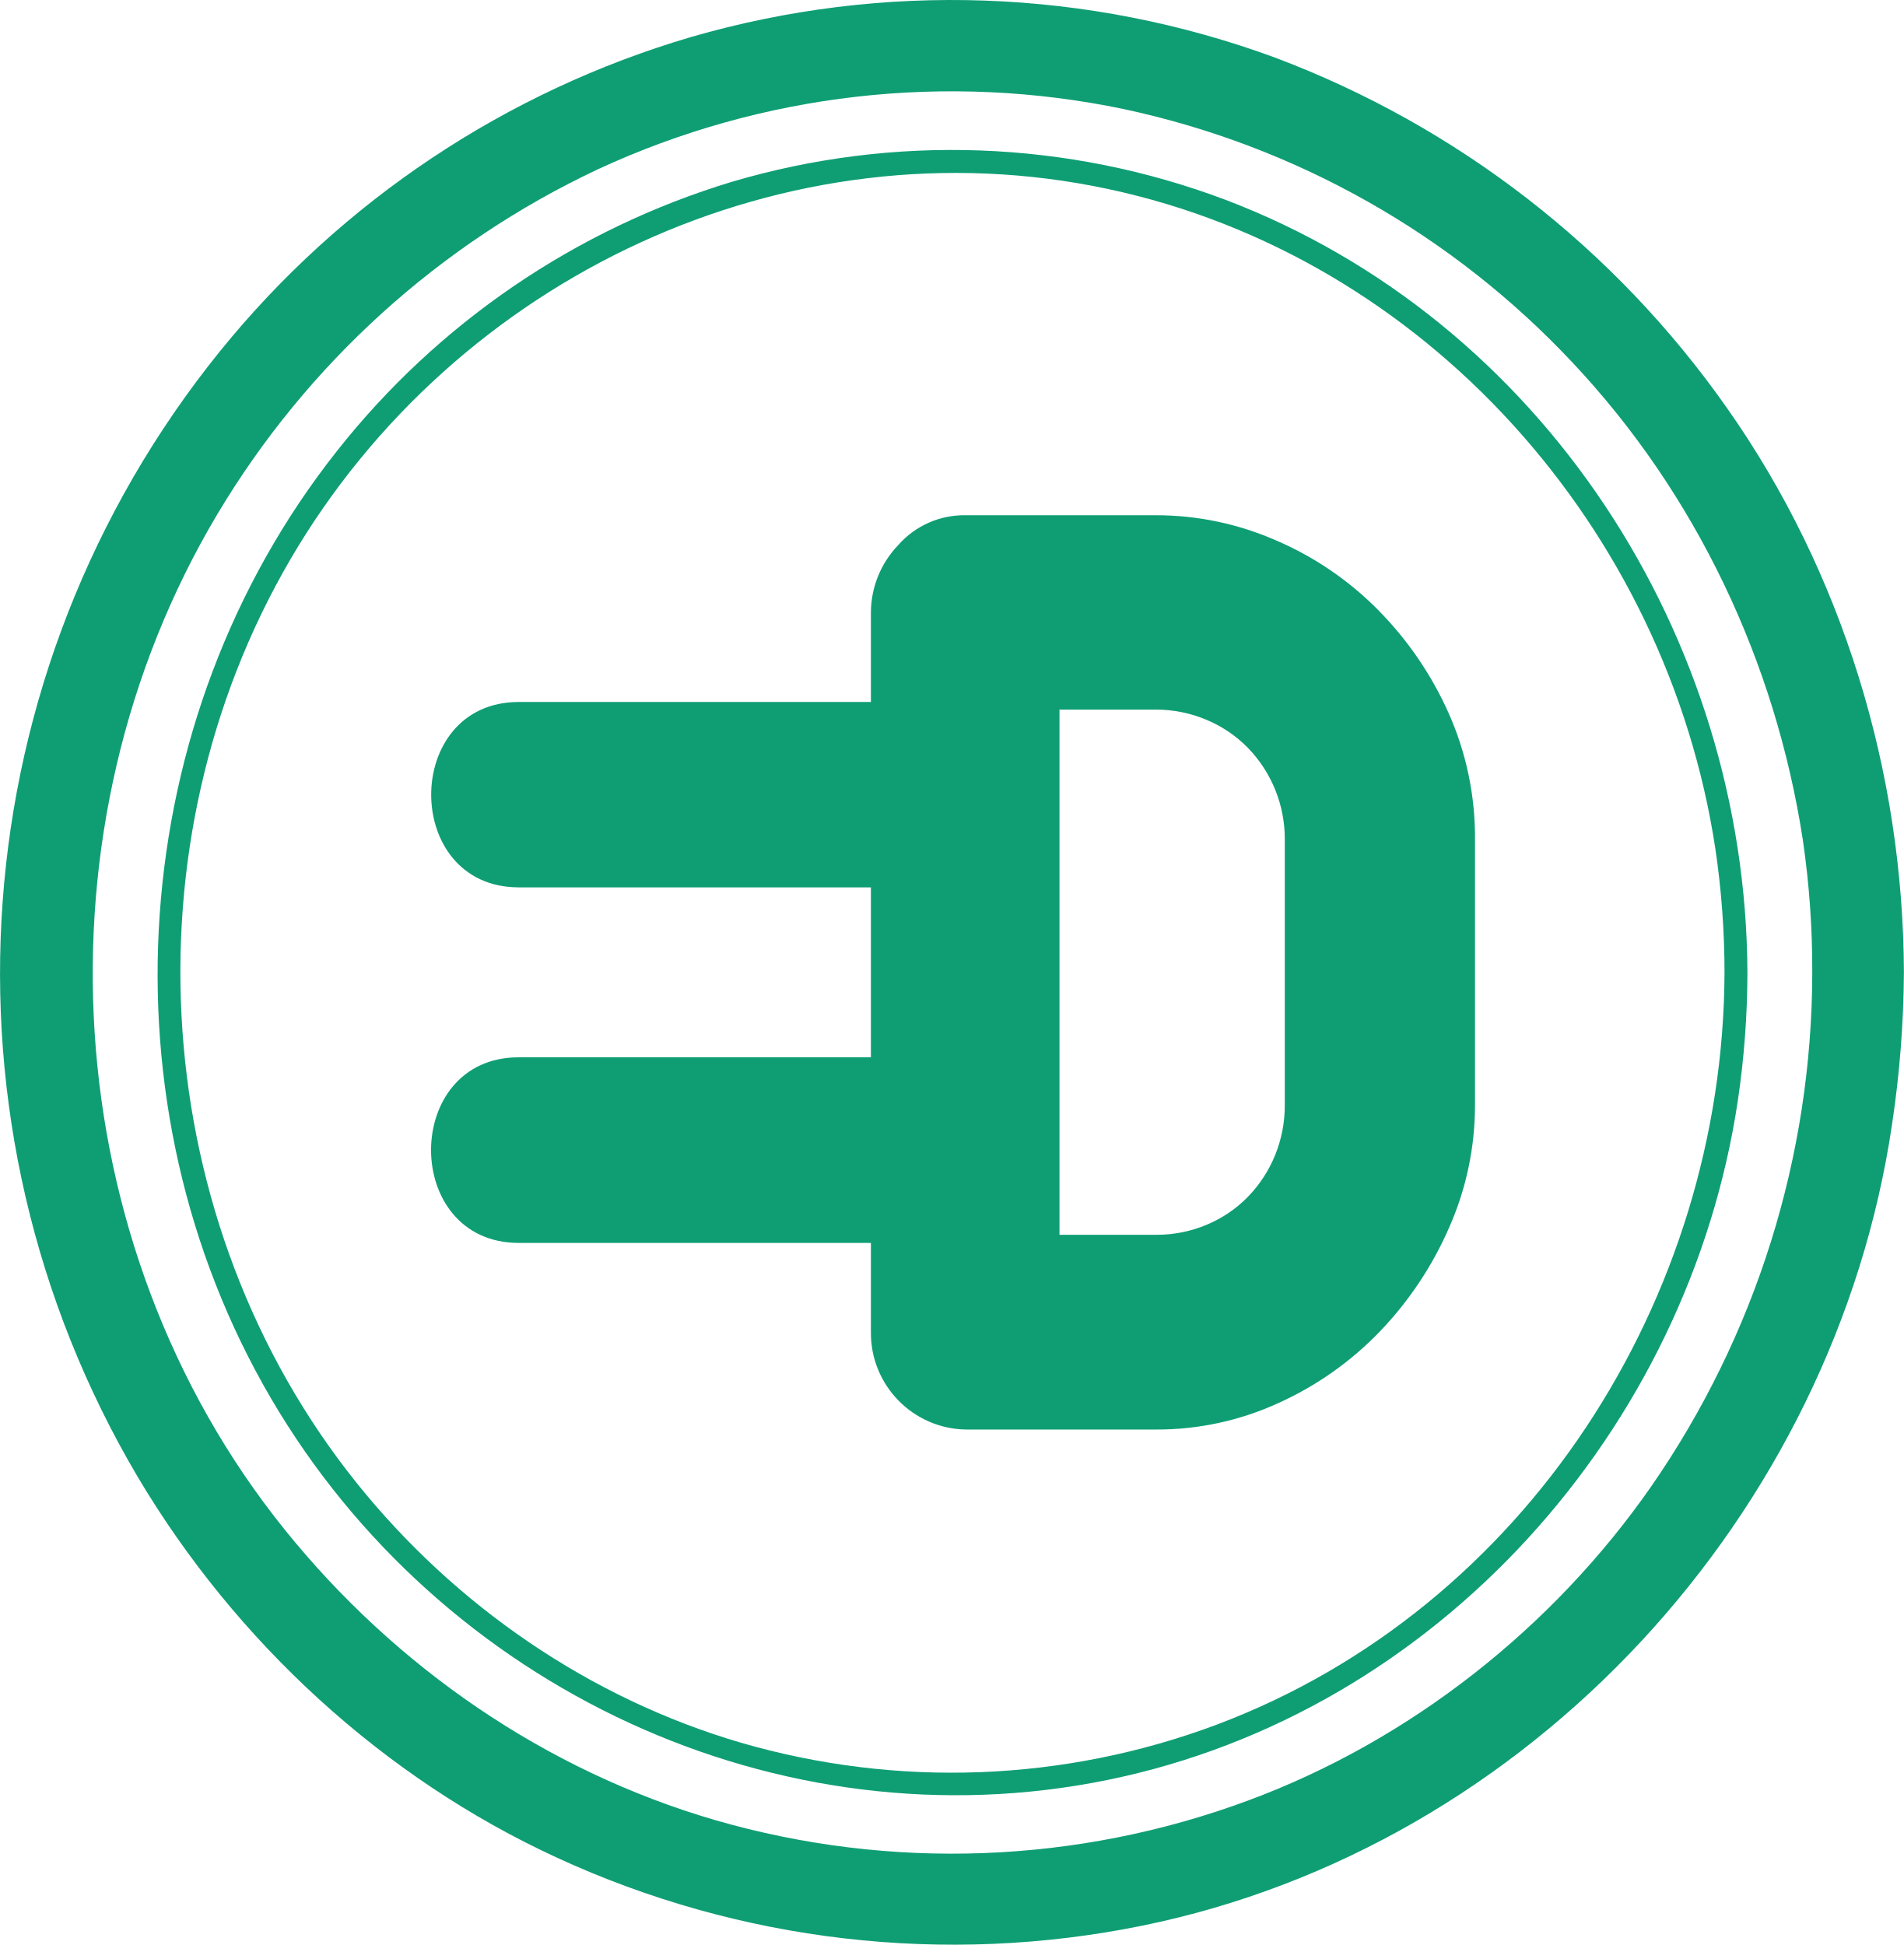
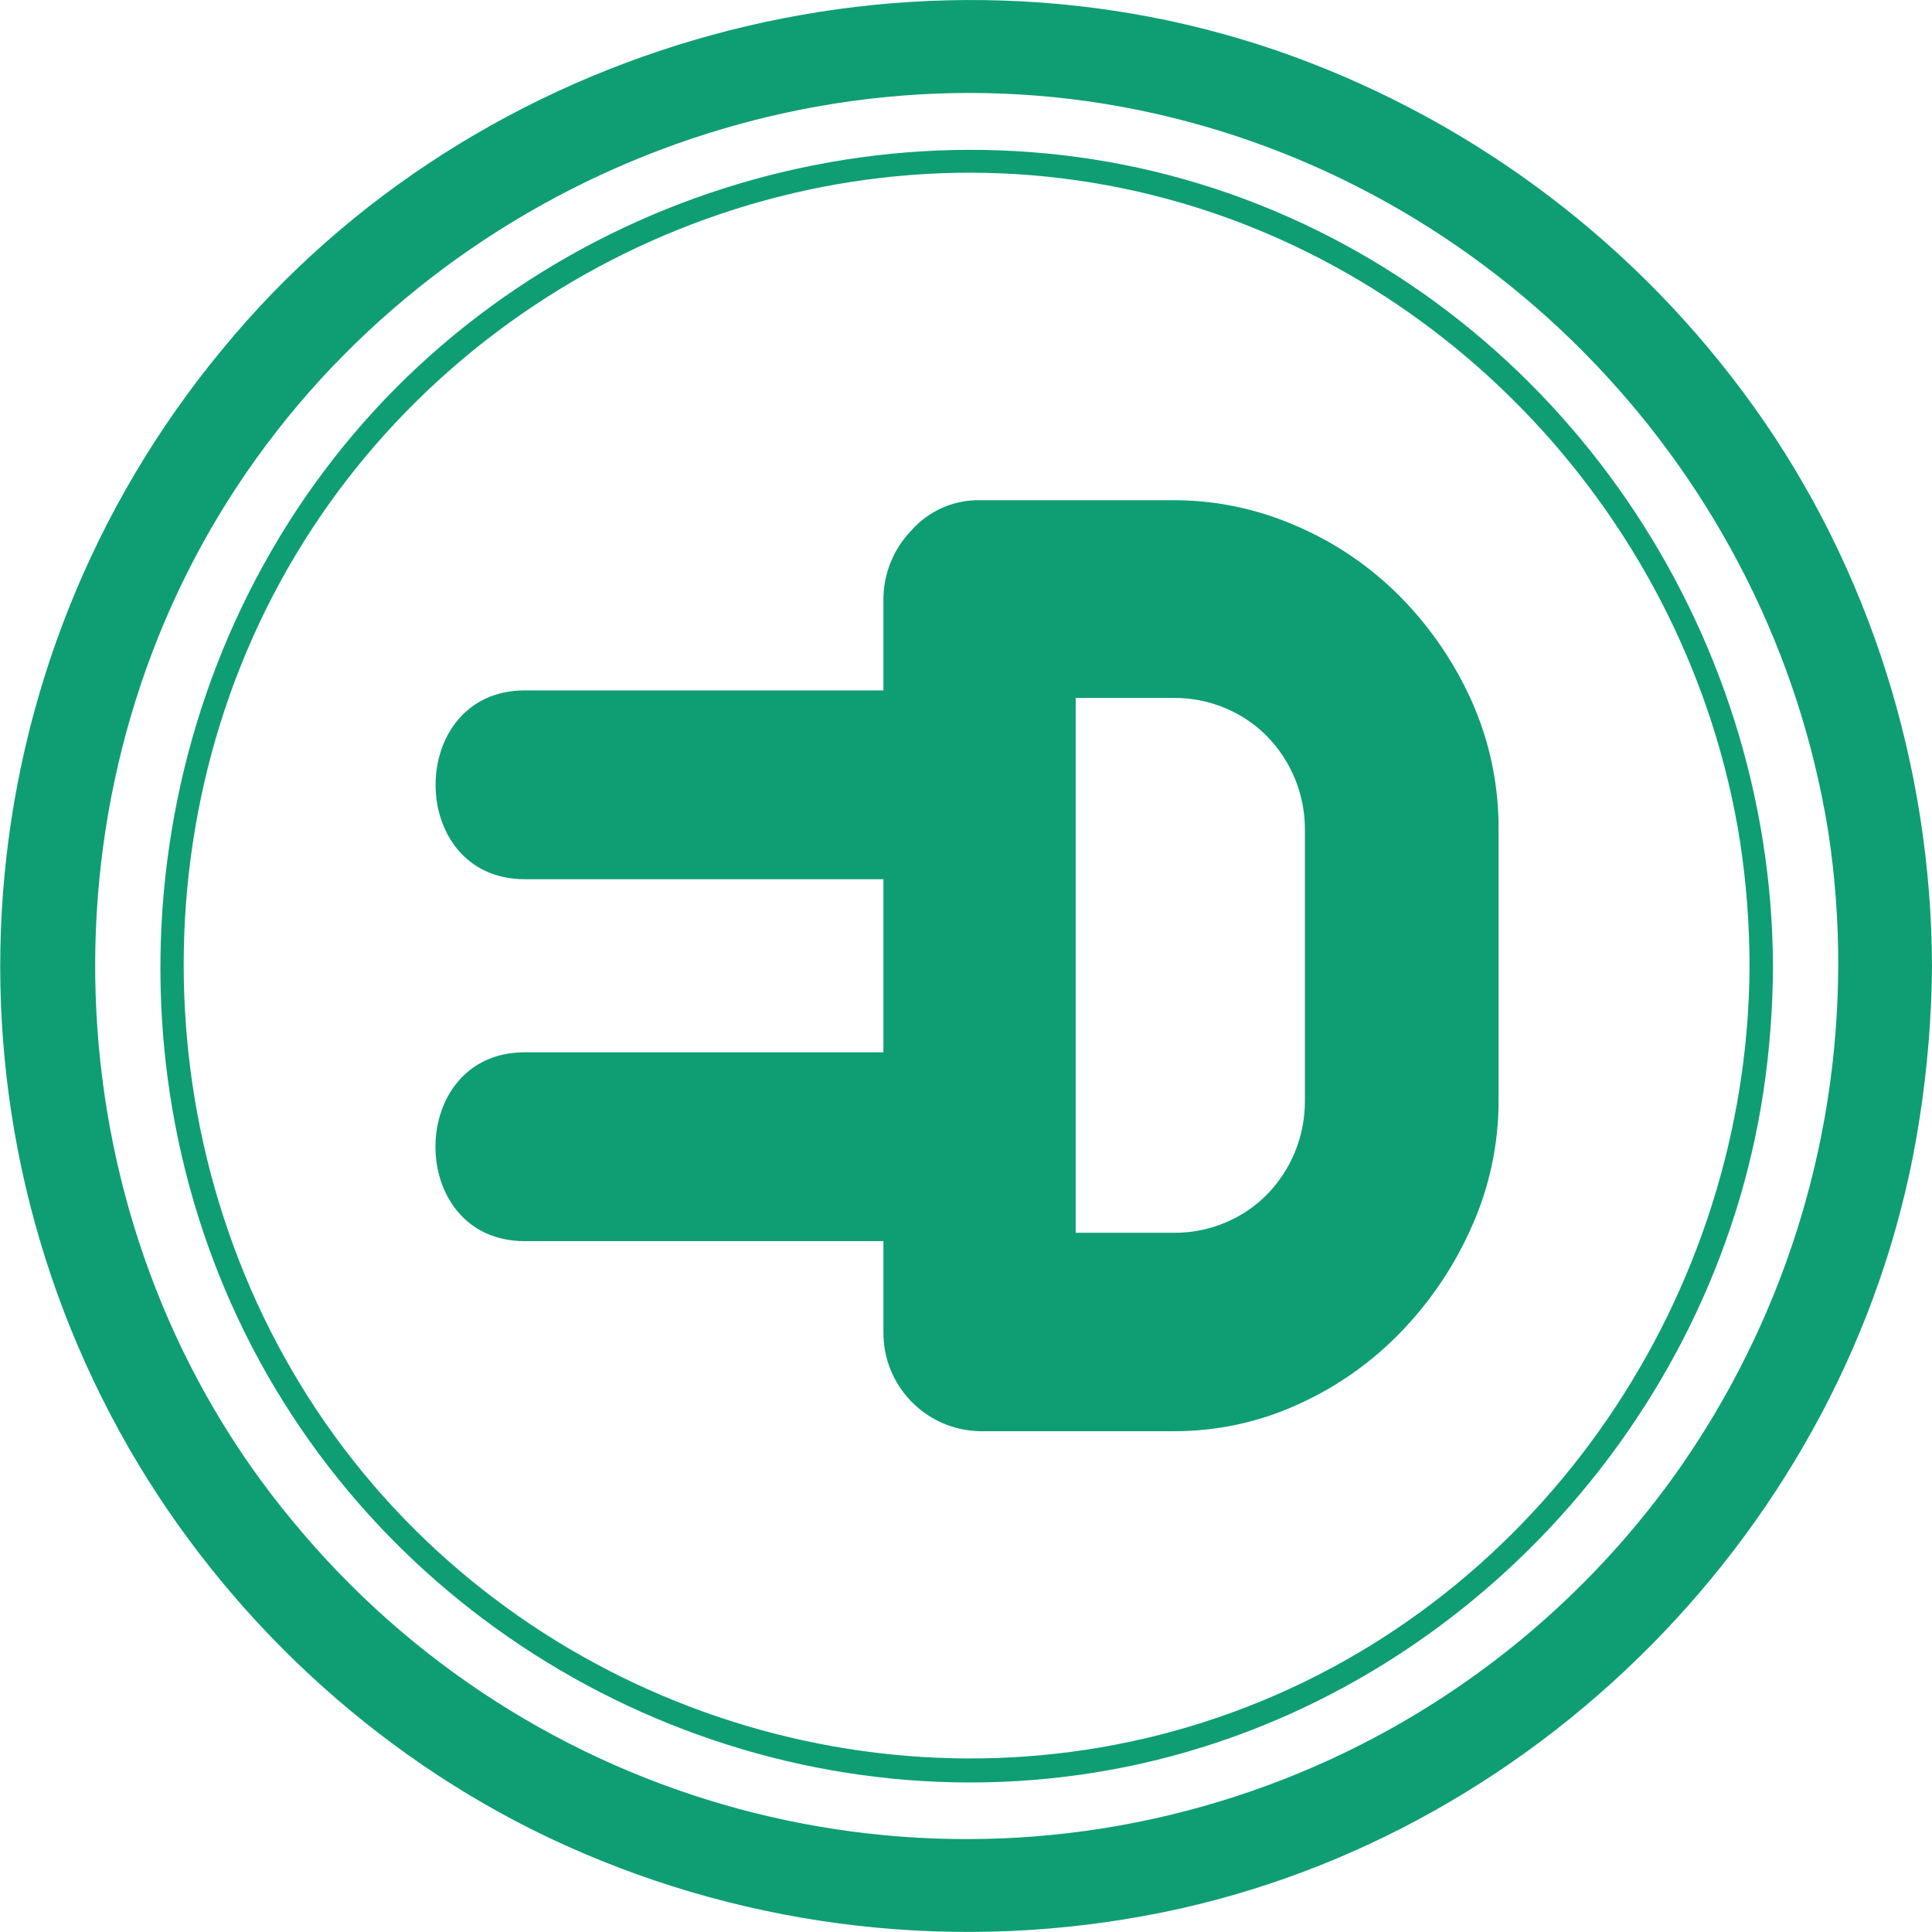
- <svg xmlns="http://www.w3.org/2000/svg" viewBox="0 0 420.5 429.63">
+ <svg xmlns="http://www.w3.org/2000/svg" viewBox="0 0 419 419">
  <defs>
-     <style>.cls-1{fill:none;}.cls-2{fill:#0f9e74;}</style>
+     <style>.cls-1{fill:#0f9e74;}</style>
  </defs>
  <g id="圖層_2" data-name="圖層 2">
    <g id="圖層_1-2" data-name="圖層 1">
-       <path class="cls-1" d="M244.64,41.73c-71-15.12-144,19.47-180.4,81.65C27.1,186.82,32.68,270.1,78.78,327.55c21.76,27.11,51.43,47.56,84.84,57.36a166.8,166.8,0,0,0,105.15-4C337,355.25,380.61,286.88,380.88,214.87a186.68,186.68,0,0,0-2-27.44C368.15,117,315,56.71,244.64,41.73ZM325.77,244a66.65,66.65,0,0,1-5.72,27.18,78.26,78.26,0,0,1-15.28,22.9,72.37,72.37,0,0,1-22.4,15.8,64.31,64.31,0,0,1-27,5.85h-42a21.33,21.33,0,0,1-21-21.49V274.5l-77.82,0c-25.79,0-25.75-41,0-41l77.82,0V196l-77.79,0c-25.79,0-25.75-41,0-40.95l77.79,0V135.29a21.6,21.6,0,0,1,6-14.85,19.41,19.41,0,0,1,15-6.63h42a66,66,0,0,1,26.41,5.53,71.09,71.09,0,0,1,22.54,15.32,77.12,77.12,0,0,1,15.6,22.75,67.39,67.39,0,0,1,5.87,28.12Z" />
-       <path class="cls-1" d="M275.58,165.15a27.73,27.73,0,0,0-9.11-6.16,28.44,28.44,0,0,0-11.12-2.21H234v116h21.31a28.26,28.26,0,0,0,11.12-2.21,27.43,27.43,0,0,0,9.11-6.16,28.75,28.75,0,0,0,6-9.16A29.05,29.05,0,0,0,283.76,244V185.53a28.84,28.84,0,0,0-8.18-20.38Z" />
-       <path class="cls-1" d="M347.32,80.07a190.33,190.33,0,0,0-99.1-56A185.92,185.92,0,0,0,132.07,37.37,194,194,0,0,0,48,113.59C6.7,182.88,12.08,274.74,62.88,337.83c24.48,30.4,57.6,53.29,95.16,64.23a188.13,188.13,0,0,0,117.64-4.36c35.72-13.23,67.3-38.14,89-69.38a199.63,199.63,0,0,0,35.56-113.45,197.12,197.12,0,0,0-2.09-29.43C392.12,146.15,374.6,109.08,347.32,80.07ZM383.84,243C373,315.78,317.45,378.28,244.68,393.16c-72.92,14.91-147.46-20.45-184.81-84.24C21.72,243.75,27.57,158.86,74.39,99.64a176,176,0,0,1,87.25-59.5,171.32,171.32,0,0,1,109.09,4c70,26.67,114.93,96.52,115.21,170.71A195.77,195.77,0,0,1,383.84,243Z" />
-       <path class="cls-2" d="M381.42,90.12a214,214,0,0,0-99.74-77.37,206.77,206.77,0,0,0-129-4.59A210,210,0,0,0,48.57,77.6,218.66,218.66,0,0,0,30.49,326.36c21.6,36.29,54.13,66.33,92.56,84a209.08,209.08,0,0,0,129.24,15c85.74-17.49,152.93-91,165.61-177.12a233.91,233.91,0,0,0,2.6-33.44C420.36,170.54,407,126.43,381.42,90.12ZM364.7,328.32c-21.72,31.24-53.3,56.15-89,69.38A188.13,188.13,0,0,1,158,402.06c-37.56-10.94-70.68-33.83-95.16-64.23C12.08,274.74,6.7,182.88,48,113.59a194,194,0,0,1,84.1-76.22A185.92,185.92,0,0,1,248.22,24.1a190.33,190.33,0,0,1,99.1,56c27.28,29,44.8,66.08,50.85,105.37a197.12,197.12,0,0,1,2.09,29.43A199.63,199.63,0,0,1,364.7,328.32Z" />
-       <path class="cls-2" d="M270.73,44.16a171.32,171.32,0,0,0-109.09-4,176,176,0,0,0-87.25,59.5C27.57,158.86,21.72,243.75,59.87,308.92c37.35,63.79,111.89,99.15,184.81,84.24C317.45,378.28,373,315.78,383.84,243a195.77,195.77,0,0,0,2.1-28.1C385.66,140.68,340.75,70.83,270.73,44.16ZM380.88,214.87c-.27,72-43.9,140.38-112.11,166.07a166.8,166.8,0,0,1-105.15,4c-33.41-9.8-63.08-30.25-84.84-57.36C32.68,270.1,27.1,186.82,64.24,123.38c36.4-62.18,109.35-96.77,180.4-81.65C315,56.71,368.15,117,378.85,187.43A186.68,186.68,0,0,1,380.88,214.87Z" />
-       <path class="cls-2" d="M304.3,134.66a71.09,71.09,0,0,0-22.54-15.32,66,66,0,0,0-26.41-5.53h-42a19.41,19.41,0,0,0-15,6.63,21.6,21.6,0,0,0-6,14.85v19.77l-77.79,0c-25.75,0-25.79,40.94,0,40.95l77.79,0v37.54l-77.82,0c-25.75,0-25.79,40.94,0,41l77.82,0v19.73a21.33,21.33,0,0,0,21,21.49h42a64.31,64.31,0,0,0,27-5.85,72.37,72.37,0,0,0,22.4-15.8,78.26,78.26,0,0,0,15.28-22.9A66.65,66.65,0,0,0,325.77,244V185.53a67.39,67.39,0,0,0-5.87-28.12A77.12,77.12,0,0,0,304.3,134.66ZM283.76,244a29.05,29.05,0,0,1-2.16,11.22,28.75,28.75,0,0,1-6,9.16,27.43,27.43,0,0,1-9.11,6.16,28.26,28.26,0,0,1-11.12,2.21H234v-116h21.31A28.44,28.44,0,0,1,266.47,159a27.73,27.73,0,0,1,9.11,6.16,28.84,28.84,0,0,1,8.18,20.38Z" />
+       <path class="cls-1" d="M380.38,88.25a212.61,212.61,0,0,0-99.87-76C198.71-17.62,103.38,8.53,48.19,75.8A209.79,209.79,0,0,0,30,317.55c21.67,35.92,54.3,65.38,92.58,82.65A212.34,212.34,0,0,0,252,414.77c83.87-17,151.32-87.47,164.29-172.12A224.57,224.57,0,0,0,419,209.48C418.85,166.31,405.58,123.42,380.38,88.25Zm-16.8,231.14a189,189,0,0,1-88.48,67.74A189.23,189.23,0,0,1,63.4,329.8c-50.7-61-56.72-150.43-15.89-218.12C88.22,44.21,169.24,8.1,246.64,23.81c77.2,15.67,137.42,78.86,149.86,156.56a187.88,187.88,0,0,1,2.16,29.11A191.27,191.27,0,0,1,363.58,319.39Z" />
+       <path class="cls-1" d="M269.94,43.18C200.76,17.3,120.85,39.68,74.41,96.87c-46.7,57.52-52.79,140.67-14.69,204.3,37.72,63,112.45,96.65,184.56,82,71.39-14.53,127.43-74.7,138.18-146.57a187.64,187.64,0,0,0,2.05-27.1C384.23,136.41,338.72,68.91,269.94,43.18Zm109.49,166.3c-.28,71.16-44.8,137.3-112.08,161.86-67,24.46-143.29,3-188.51-51.82C32.86,263.75,27,182.31,64.11,120.36c36.63-61.16,109.43-94,179.47-79.5,69.1,14.32,122.8,72.07,133.77,141.52A179.52,179.52,0,0,1,379.43,209.48Z" />
+       <path class="cls-1" d="M303.55,129.28A71.29,71.29,0,0,0,281,114a66.16,66.16,0,0,0-26.41-5.52h-42a19.39,19.39,0,0,0-15,6.63,21.53,21.53,0,0,0-6,14.85v19.77l-77.79,0c-25.75,0-25.8,40.94,0,40.95l77.79,0v37.54l-77.82,0c-25.75,0-25.8,40.94,0,40.95l77.82,0v19.73a21.33,21.33,0,0,0,21,21.49h42a64.31,64.31,0,0,0,27-5.85A72.21,72.21,0,0,0,304,288.69a78.33,78.33,0,0,0,15.29-22.91A66.57,66.57,0,0,0,325,238.61V180.15A67.39,67.39,0,0,0,319.15,152,77.31,77.31,0,0,0,303.55,129.28ZM283,238.61a29.05,29.05,0,0,1-2.16,11.22,28.75,28.75,0,0,1-6,9.16,27.43,27.43,0,0,1-9.11,6.16,28.26,28.26,0,0,1-11.12,2.21H233.29v-116H254.6a28.44,28.44,0,0,1,11.12,2.21,27.73,27.73,0,0,1,9.11,6.16A28.84,28.84,0,0,1,283,180.15Z" />
    </g>
  </g>
</svg>
